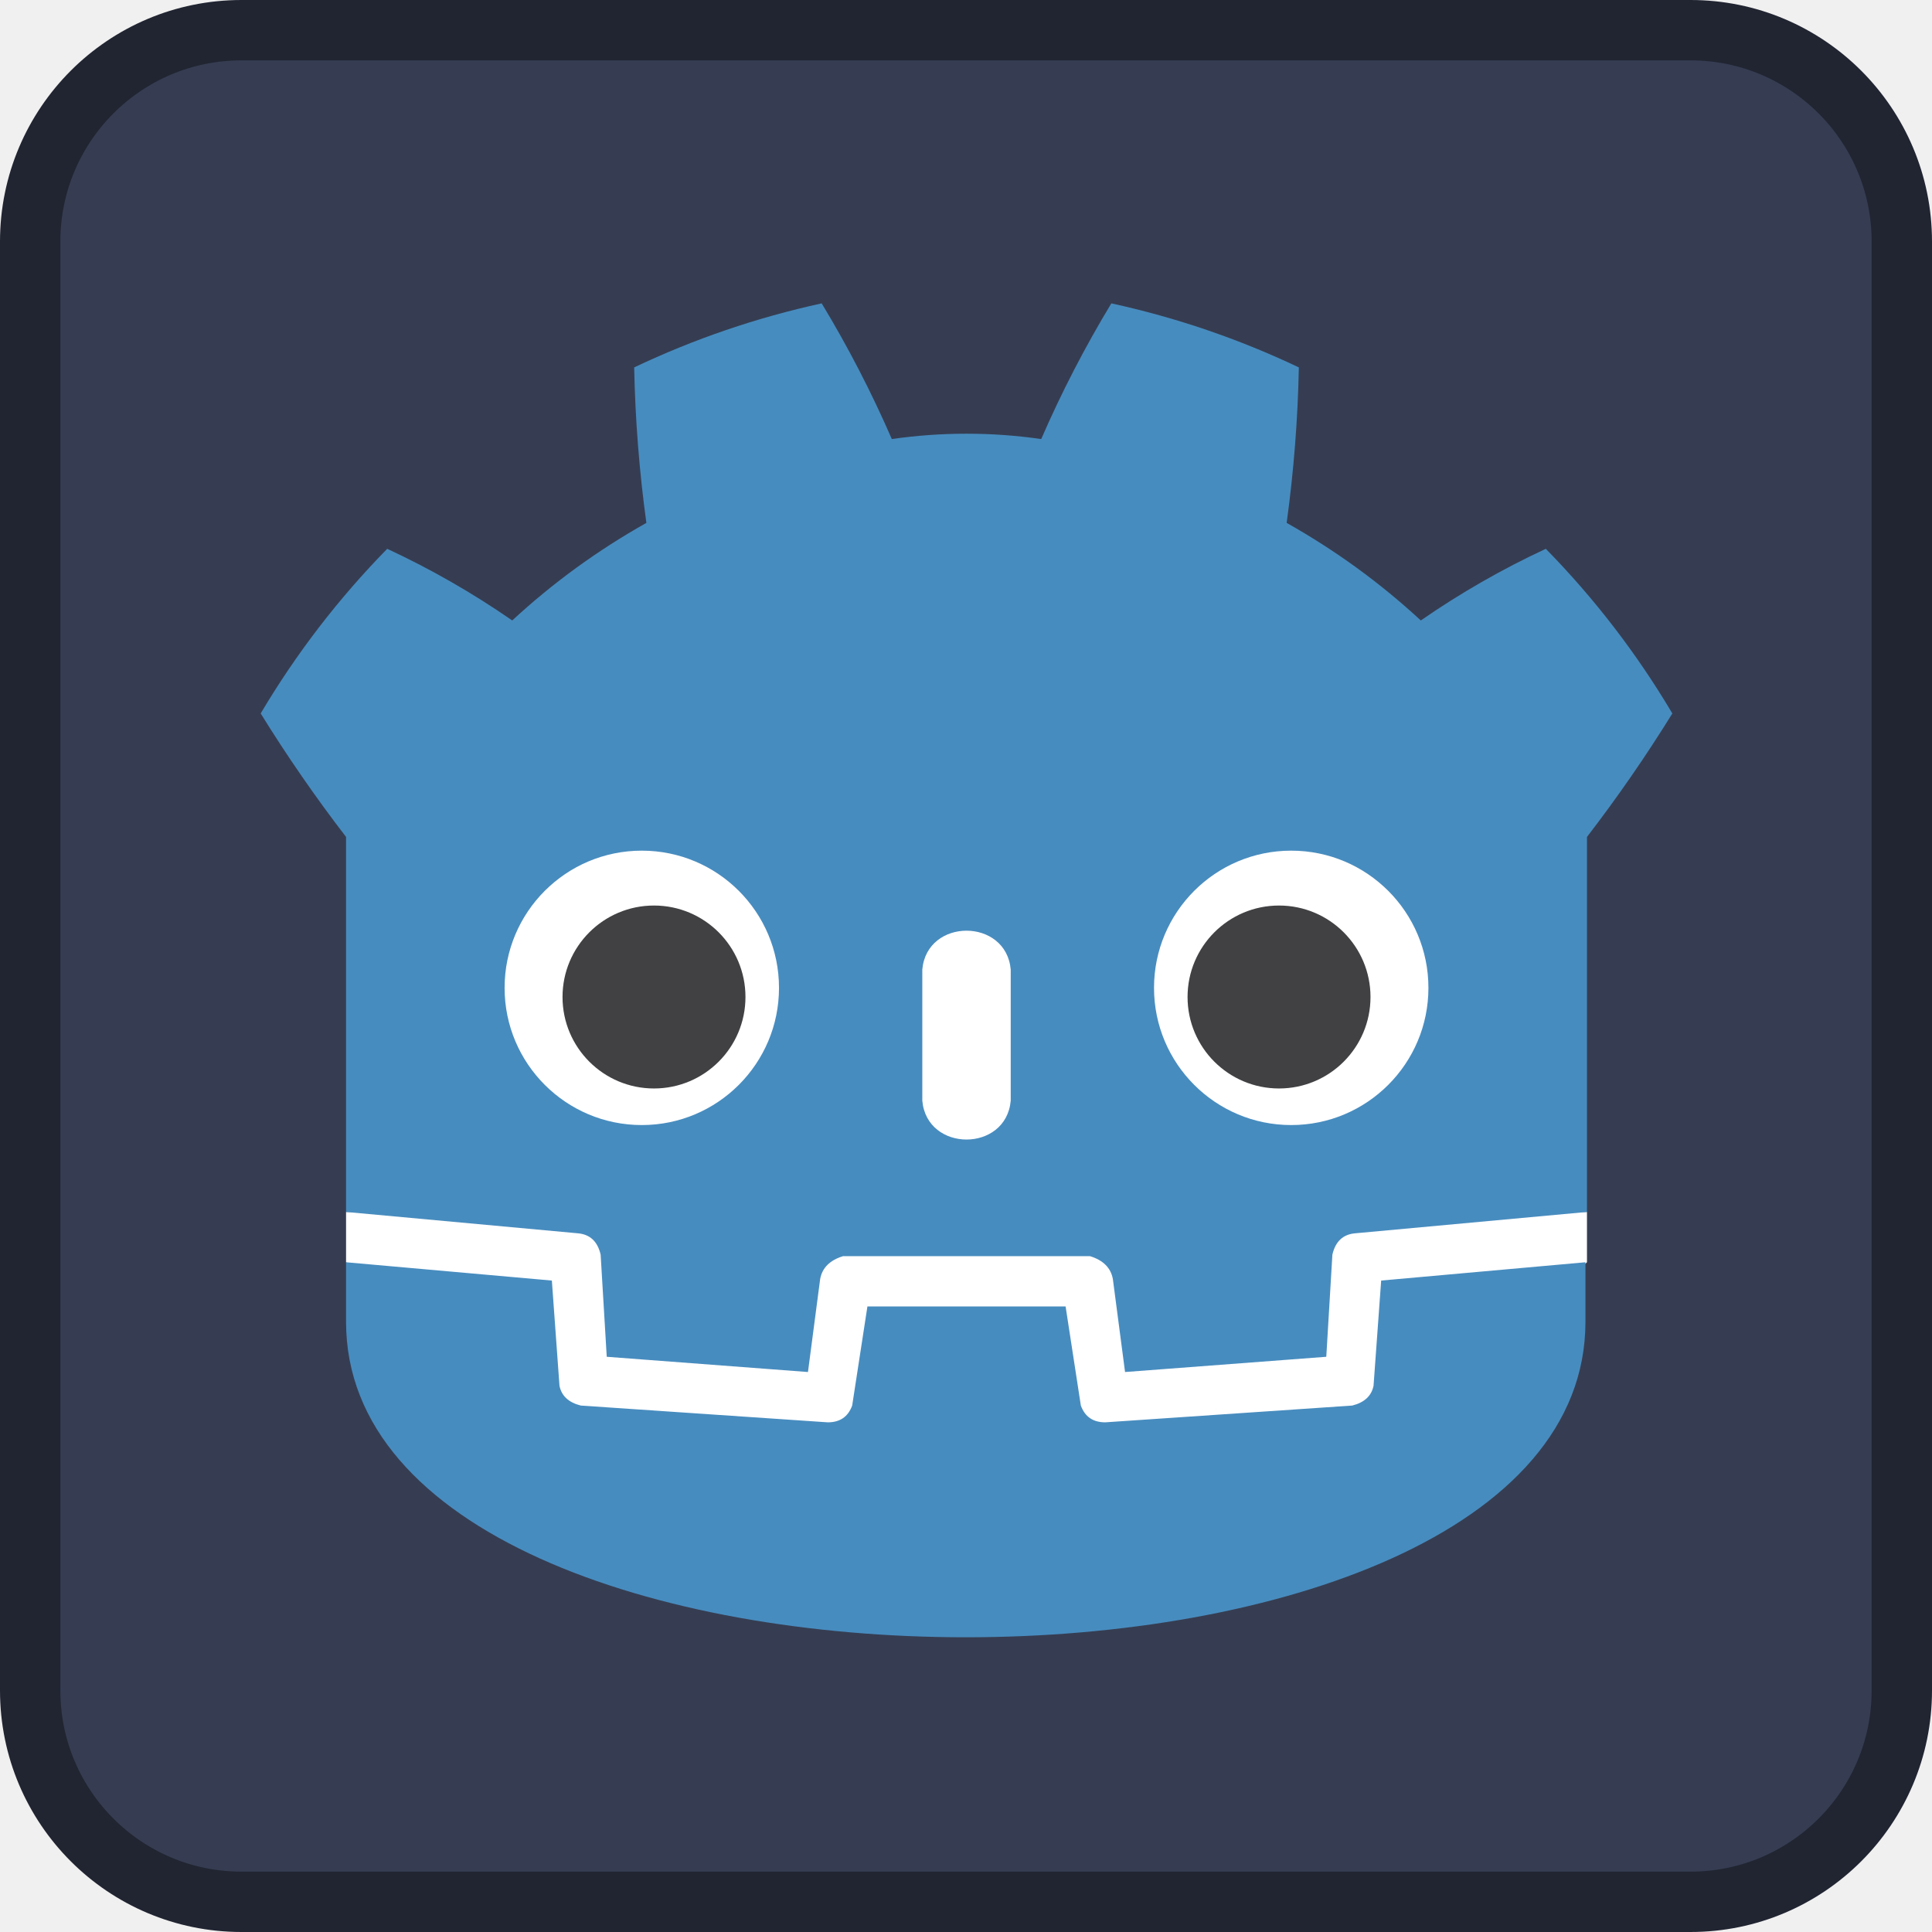
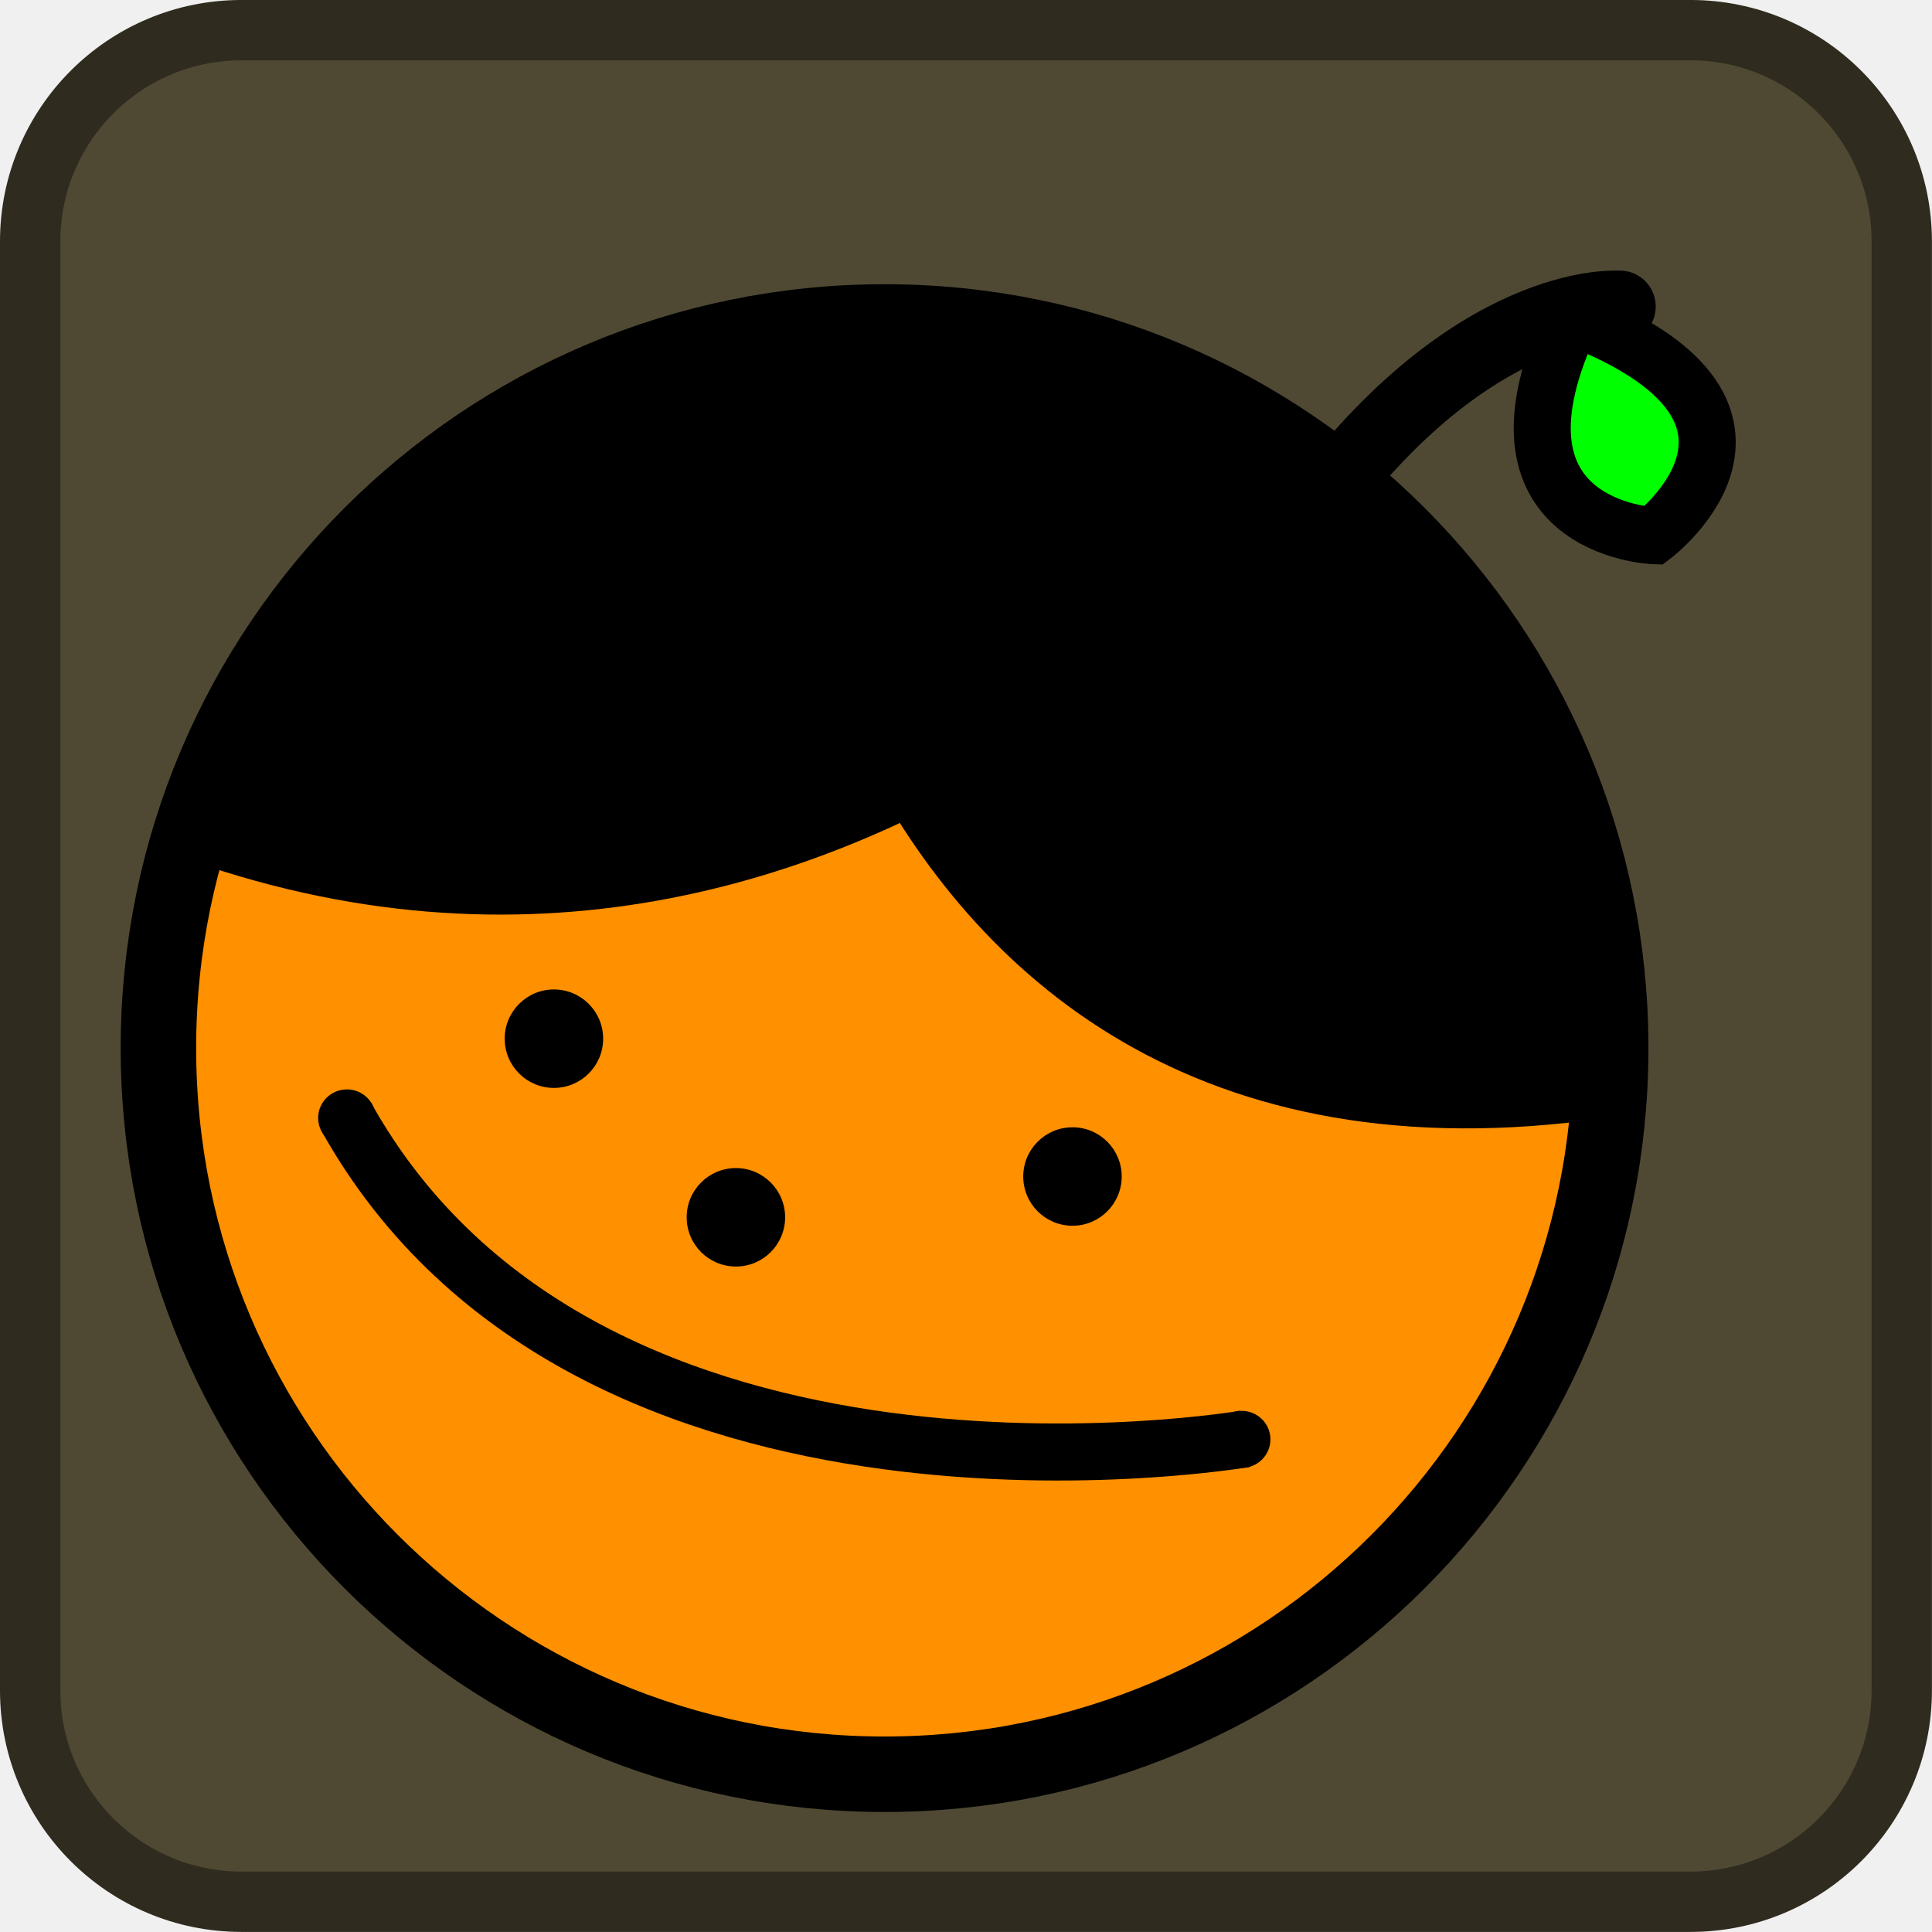
- <svg xmlns="http://www.w3.org/2000/svg" height="128" width="128">
-   <rect x="2" y="2" width="124" height="124" rx="14" fill="#363d52" stroke="#212532" stroke-width="4" />
-   <g transform="scale(.101) translate(122 122)">
-     <g fill="#fff">
-       <path d="M105 673v33q407 354 814 0v-33z" />
-       <path fill="#478cbf" d="m105 673 152 14q12 1 15 14l4 67 132 10 8-61q2-11 15-15h162q13 4 15 15l8 61 132-10 4-67q3-13 15-14l152-14V427q30-39 56-81-35-59-83-108-43 20-82 47-40-37-88-64 7-51 8-102-59-28-123-42-26 43-46 89-49-7-98 0-20-46-46-89-64 14-123 42 1 51 8 102-48 27-88 64-39-27-82-47-48 49-83 108 26 42 56 81zm0 33v39c0 276 813 276 813 0v-39l-134 12-5 69q-2 10-14 13l-162 11q-12 0-16-11l-10-65H447l-10 65q-4 11-16 11l-162-11q-12-3-14-13l-5-69z" />
-       <path d="M483 600c3 34 55 34 58 0v-86c-3-34-55-34-58 0z" />
-       <circle cx="725" cy="526" r="90" />
-       <circle cx="299" cy="526" r="90" />
+ <svg xmlns="http://www.w3.org/2000/svg" width="33.867mm" height="33.867mm" viewBox="0 0 33.867 33.867" version="1.1" id="svg12">
+   <defs id="defs9">
+     <linearGradient id="linearGradient7019">
+       <stop style="stop-color:#00ff00;stop-opacity:1;" offset="0" id="stop7017" />
+     </linearGradient>
+   </defs>
+   <g id="layer2" style="display:none" transform="translate(-92.29208,-131.7583)">
+     <rect style="fill:#ff9000;fill-opacity:1;fill-rule:nonzero;stroke:#322f21;stroke-width:2.5;stroke-linecap:round;stroke-linejoin:round;stroke-miterlimit:4;stroke-dasharray:none;stroke-opacity:1;paint-order:normal" id="rect10141" width="32.808" height="32.808" x="92.821" y="132.287" />
+   </g>
+   <g id="layer3" transform="translate(-92.29208,-131.7583)">
+     <rect x="92.821" y="132.287" width="32.808" height="32.808" rx="3.704" fill="#4f4934" stroke="#2f2b1e" stroke-width="1.058" id="rect246" />
+   </g>
+   <g id="layer1" transform="translate(-92.29208,-131.7583)">
+     <g id="g285" transform="matrix(0.2645833,0,0,0.2645833,90.86423,133.198)">
+       <g transform="matrix(0.101,0,0,0.101,12.322,12.322)" id="g266">
+         <g fill="#ffffff" id="g258">
+           <path d="m 105,673 v 33 q 407,354 814,0 v -33 z" id="path248" />
+           <path fill="#478cbf" d="m 105,673 152,14 q 12,1 15,14 l 4,67 132,10 8,-61 q 2,-11 15,-15 h 162 q 13,4 15,15 l 8,61 132,-10 4,-67 q 3,-13 15,-14 L 919,673 V 427 q 30,-39 56,-81 -35,-59 -83,-108 -43,20 -82,47 -40,-37 -88,-64 7,-51 8,-102 -59,-28 -123,-42 -26,43 -46,89 -49,-7 -98,0 -20,-46 -46,-89 -64,14 -123,42 1,51 8,102 -48,27 -88,64 -39,-27 -82,-47 -48,49 -83,108 26,42 56,81 z m 0,33 v 39 c 0,276 813,276 813,0 v -39 l -134,12 -5,69 q -2,10 -14,13 l -162,11 q -12,0 -16,-11 L 577,735 H 447 l -10,65 q -4,11 -16,11 L 259,800 q -12,-3 -14,-13 l -5,-69 z" id="path250" />
+           <path d="m 483,600 c 3,34 55,34 58,0 v -86 c -3,-34 -55,-34 -58,0 z" id="path252" />
+           <circle cx="725" cy="526" r="90" id="circle254" />
+           <circle cx="299" cy="526" r="90" id="circle256" />
+         </g>
+         <g fill="#414042" id="g264">
+           <circle cx="307" cy="532" r="60" id="circle260" />
+           <circle cx="717" cy="532" r="60" id="circle262" />
+         </g>
+       </g>
    </g>
-     <g fill="#414042">
-       <circle cx="307" cy="532" r="60" />
-       <circle cx="717" cy="532" r="60" />
-     </g>
+     <circle style="fill:#ff9000;fill-opacity:1;fill-rule:nonzero;stroke:#000000;stroke-width:1.323;stroke-miterlimit:4;stroke-dasharray:none;stroke-opacity:1" id="path704" cx="107.798" cy="150.131" r="12.729" />
+     <path style="fill:#000000;stroke:#000000;stroke-width:2;stroke-linecap:butt;stroke-linejoin:miter;stroke-miterlimit:4;stroke-dasharray:none;stroke-opacity:1" d="m 95.434,145.704 c 11.598,4.489 19.709,-6.378 19.709,-6.378" id="path1741" />
+     <path style="fill:none;stroke:#000000;stroke-width:2;stroke-linecap:butt;stroke-linejoin:miter;stroke-miterlimit:4;stroke-dasharray:none;stroke-opacity:1" d="m 120.585,150.322 c -13.553,2.17 -14.191,-12.69 -14.191,-12.69" id="path1933" />
+     <path style="fill:#000000;fill-rule:nonzero;stroke:#000000;stroke-width:1.667;stroke-miterlimit:4;stroke-dasharray:none;stroke-opacity:1" d="m 366.223,548.227 c 0.008,-0.734 3.801,-6.912 5.586,-9.098 1.449,-1.775 4.973,-5.333 6.762,-6.828 5.123,-4.282 13.238,-8.243 19.008,-9.28 0.789,-0.142 0.816,-0.125 0.929,0.593 0.991,6.295 1.48,8.698 2.508,12.332 l 0.41,1.448 -17.217,5.563 c -9.469,3.06 -17.391,5.559 -17.603,5.554 -0.212,-0.005 -0.385,-0.133 -0.383,-0.285 z" id="path2574" transform="scale(0.2645833)" />
+     <path style="fill:#000000;fill-rule:nonzero;stroke:#000000;stroke-width:1.667;stroke-miterlimit:4;stroke-dasharray:none;stroke-opacity:1" d="m 408.157,532.428 c -1.017,-3.89 -2.159,-10.103 -1.904,-10.358 0.052,-0.052 1.211,-0.078 2.574,-0.057 4.318,0.066 9.015,0.909 13.302,2.386 2.255,0.777 6.951,2.895 6.942,3.131 -0.003,0.072 -0.185,0.365 -0.406,0.652 -0.398,0.518 -2.077,1.102 -16.165,5.628 l -3.674,1.18 z" id="path2613" transform="scale(0.2645833)" />
+     <path style="fill:#000000;fill-rule:nonzero;stroke:#000000;stroke-width:1.667;stroke-miterlimit:4;stroke-dasharray:none;stroke-opacity:1" d="m 440.103,564.686 c -9.608,-1.296 -17.751,-6.101 -23.488,-13.858 -1.231,-1.664 -1.269,-1.756 -0.865,-2.049 0.233,-0.169 1.565,-1.058 2.96,-1.977 5.138,-3.384 10.442,-7.814 14.727,-12.301 l 2.472,-2.588 1.491,1.331 c 3.291,2.938 5.665,5.679 8.059,9.304 3.82,5.786 6.444,13.075 7.185,19.96 0.117,1.092 0.184,2.015 0.148,2.051 -0.036,0.036 -0.945,0.159 -2.021,0.272 -2.777,0.292 -7.951,0.222 -10.667,-0.144 z" id="path2652" transform="scale(0.2645833)" />
+     <circle style="fill:#000000;fill-rule:nonzero;stroke:#000000;stroke-width:2;stroke-miterlimit:4;stroke-dasharray:none;stroke-opacity:0" id="path3358" cx="102.002" cy="149.966" r="0.863" />
+     <circle style="fill:#000000;fill-rule:nonzero;stroke:#000000;stroke-width:2;stroke-miterlimit:4;stroke-dasharray:none;stroke-opacity:0" id="circle3673" cx="111.092" cy="152.382" r="0.863" />
+     <circle style="fill:#000000;fill-rule:nonzero;stroke:#000000;stroke-width:2;stroke-miterlimit:4;stroke-dasharray:none;stroke-opacity:0" id="circle3675" cx="105.192" cy="153.097" r="0.863" />
+     <path style="fill:none;stroke:#000000;stroke-width:1;stroke-linecap:butt;stroke-linejoin:miter;stroke-miterlimit:4;stroke-dasharray:none;stroke-opacity:1" d="m 98.357,151.327 c 4.247,7.631 15.757,5.654 15.757,5.654" id="path3710" />
+     <ellipse style="fill:#000000;fill-rule:nonzero;stroke:#000000;stroke-width:1.349;stroke-miterlimit:4;stroke-dasharray:none;stroke-opacity:0" id="path3825" cx="98.373" cy="151.355" rx="0.504" ry="0.5" />
+     <ellipse style="fill:#000000;fill-rule:nonzero;stroke:#000000;stroke-width:1.349;stroke-miterlimit:4;stroke-dasharray:none;stroke-opacity:0" id="ellipse4021" cx="114.058" cy="156.99" rx="0.504" ry="0.5" />
+     <path style="fill:none;stroke:#000000;stroke-width:1.25;stroke-linecap:butt;stroke-linejoin:miter;stroke-miterlimit:4;stroke-dasharray:none;stroke-opacity:1" d="m 115.334,140.735 c 2.78,-3.776 5.298,-3.607 5.298,-3.607" id="path4204" />
+     <ellipse style="fill:#000000;fill-rule:nonzero;stroke:#000000;stroke-width:1.25;stroke-miterlimit:4;stroke-dasharray:none;stroke-opacity:0" id="path4319" cx="120.69" cy="137.132" rx="0.626" ry="0.63" />
+     <path style="fill:#00ff00;stroke:#000000;stroke-width:1;stroke-linecap:butt;stroke-linejoin:miter;stroke-miterlimit:4;stroke-dasharray:none;stroke-opacity:1" d="m 119.863,137.315 c -1.772,3.711 1.414,3.833 1.414,3.833 0,0 2.871,-2.181 -1.414,-3.833 z" id="path4434" />
  </g>
</svg>
